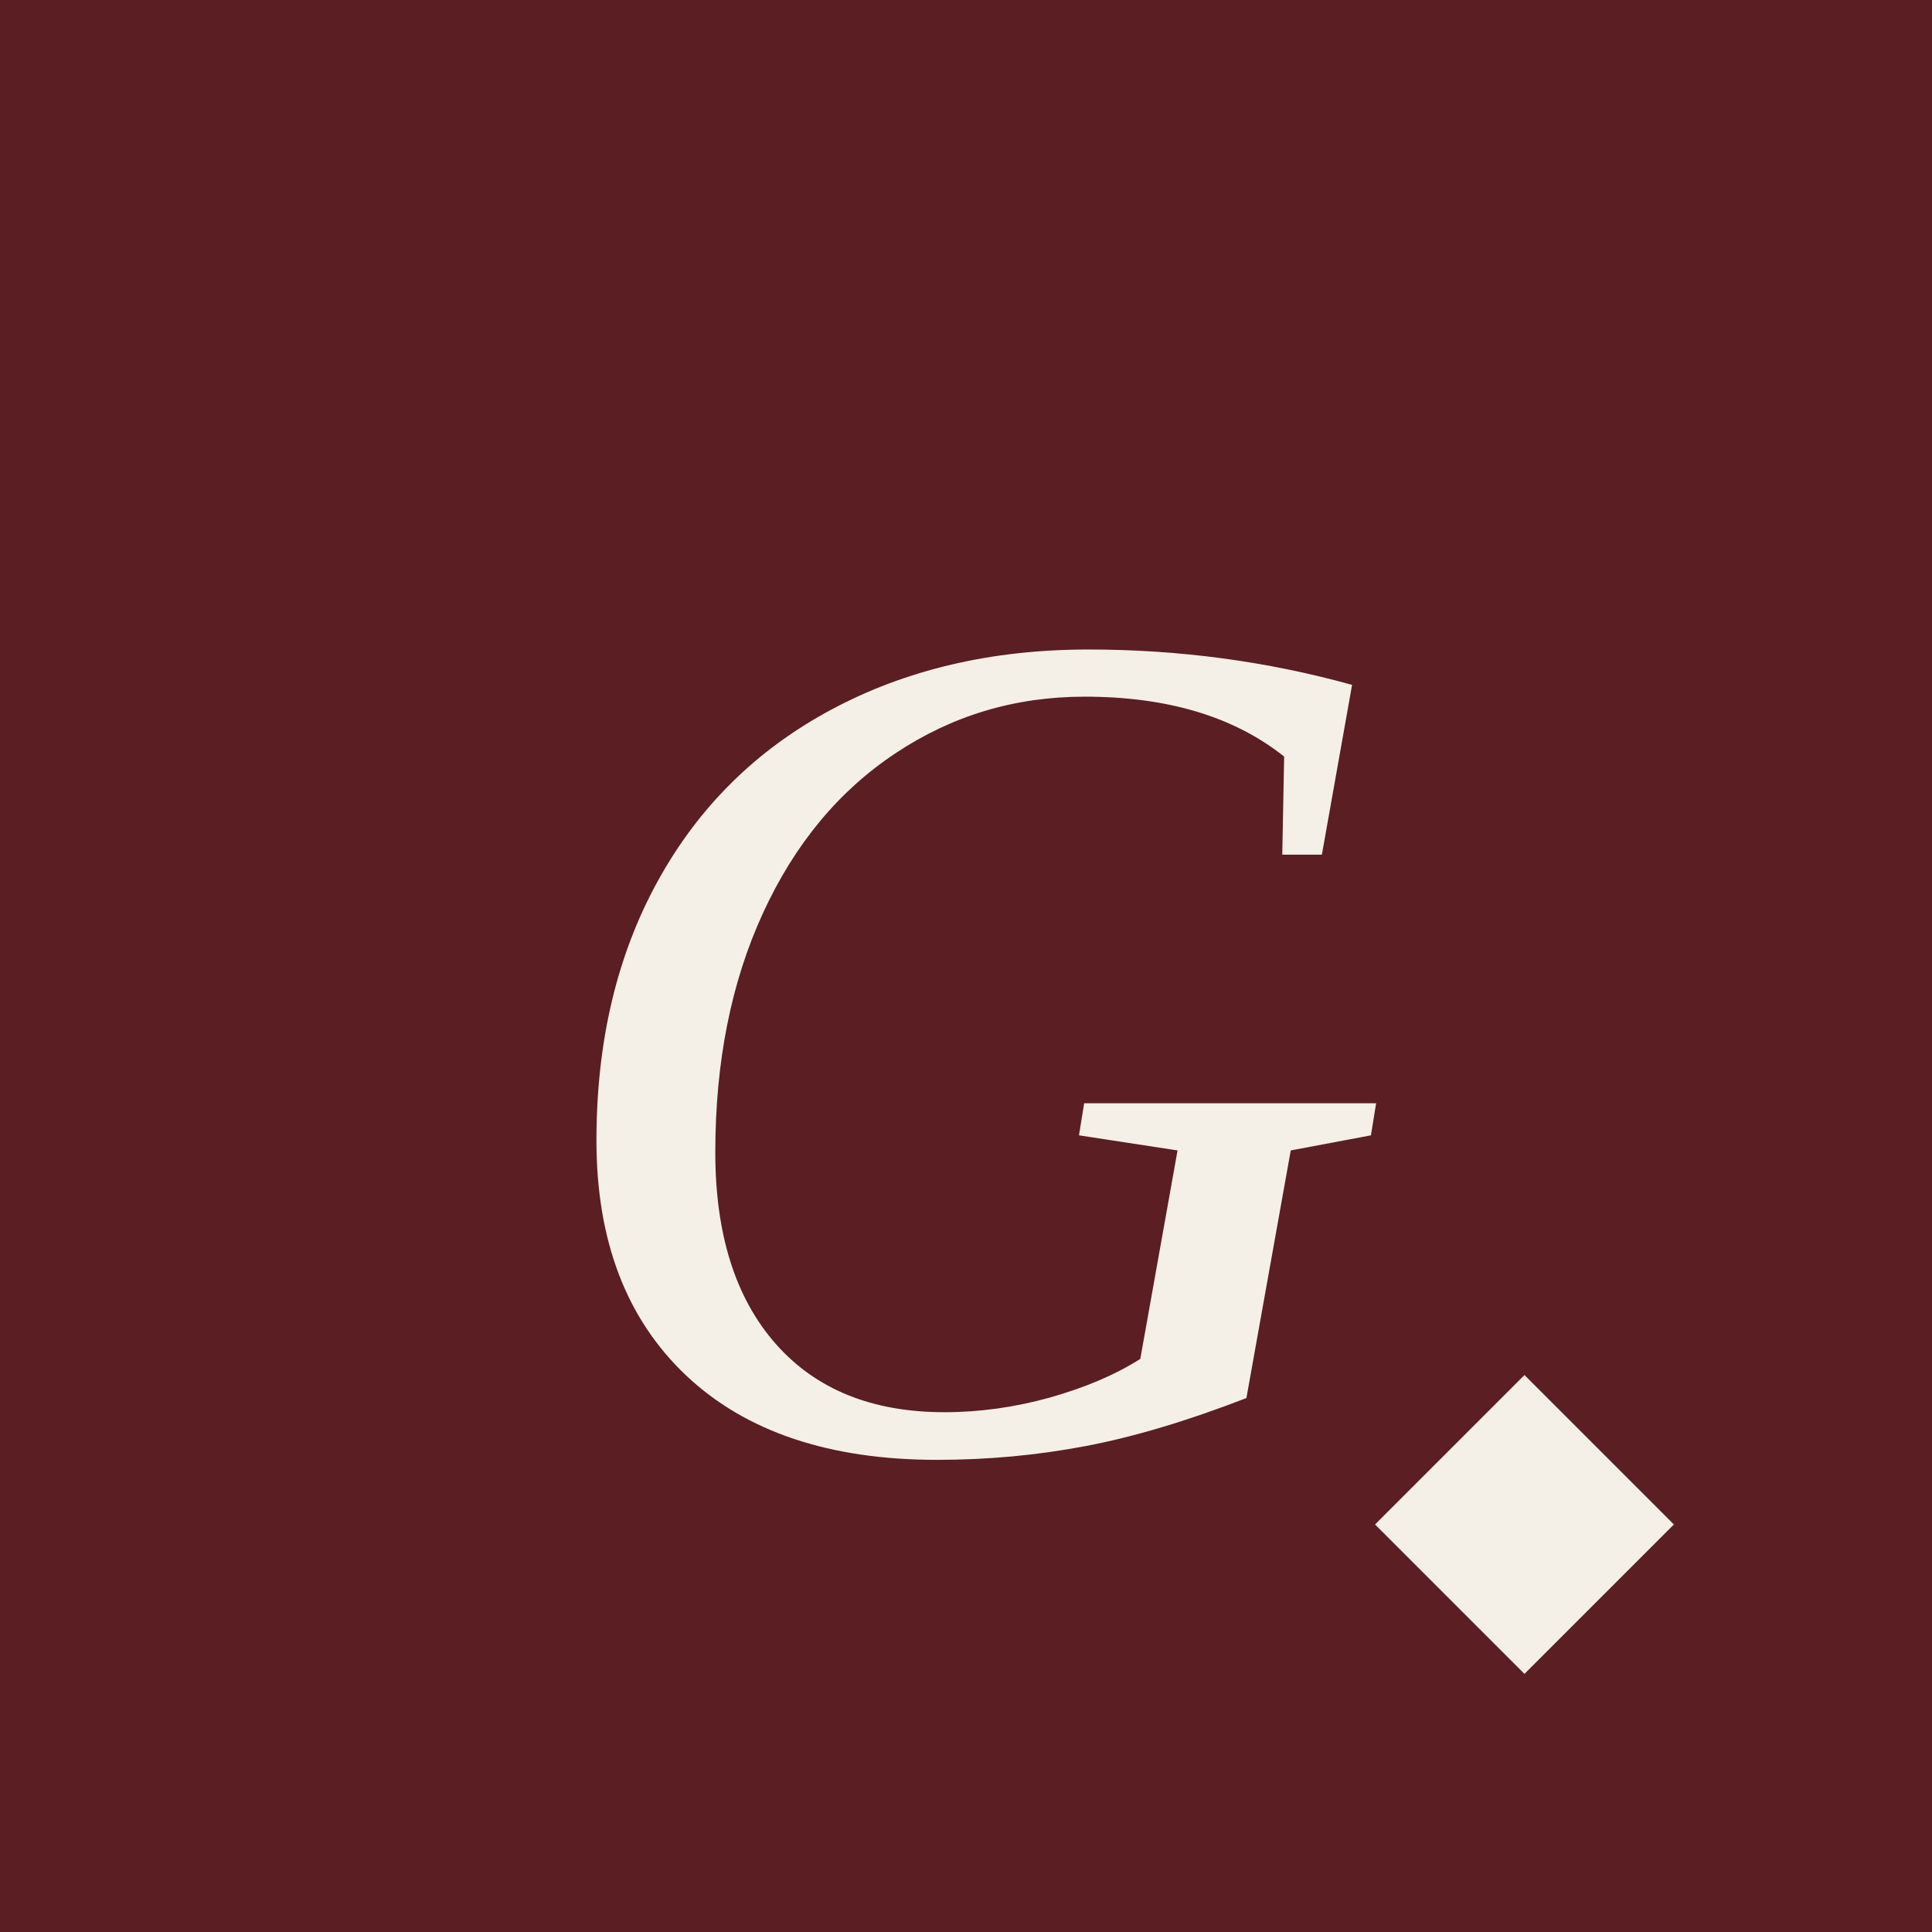
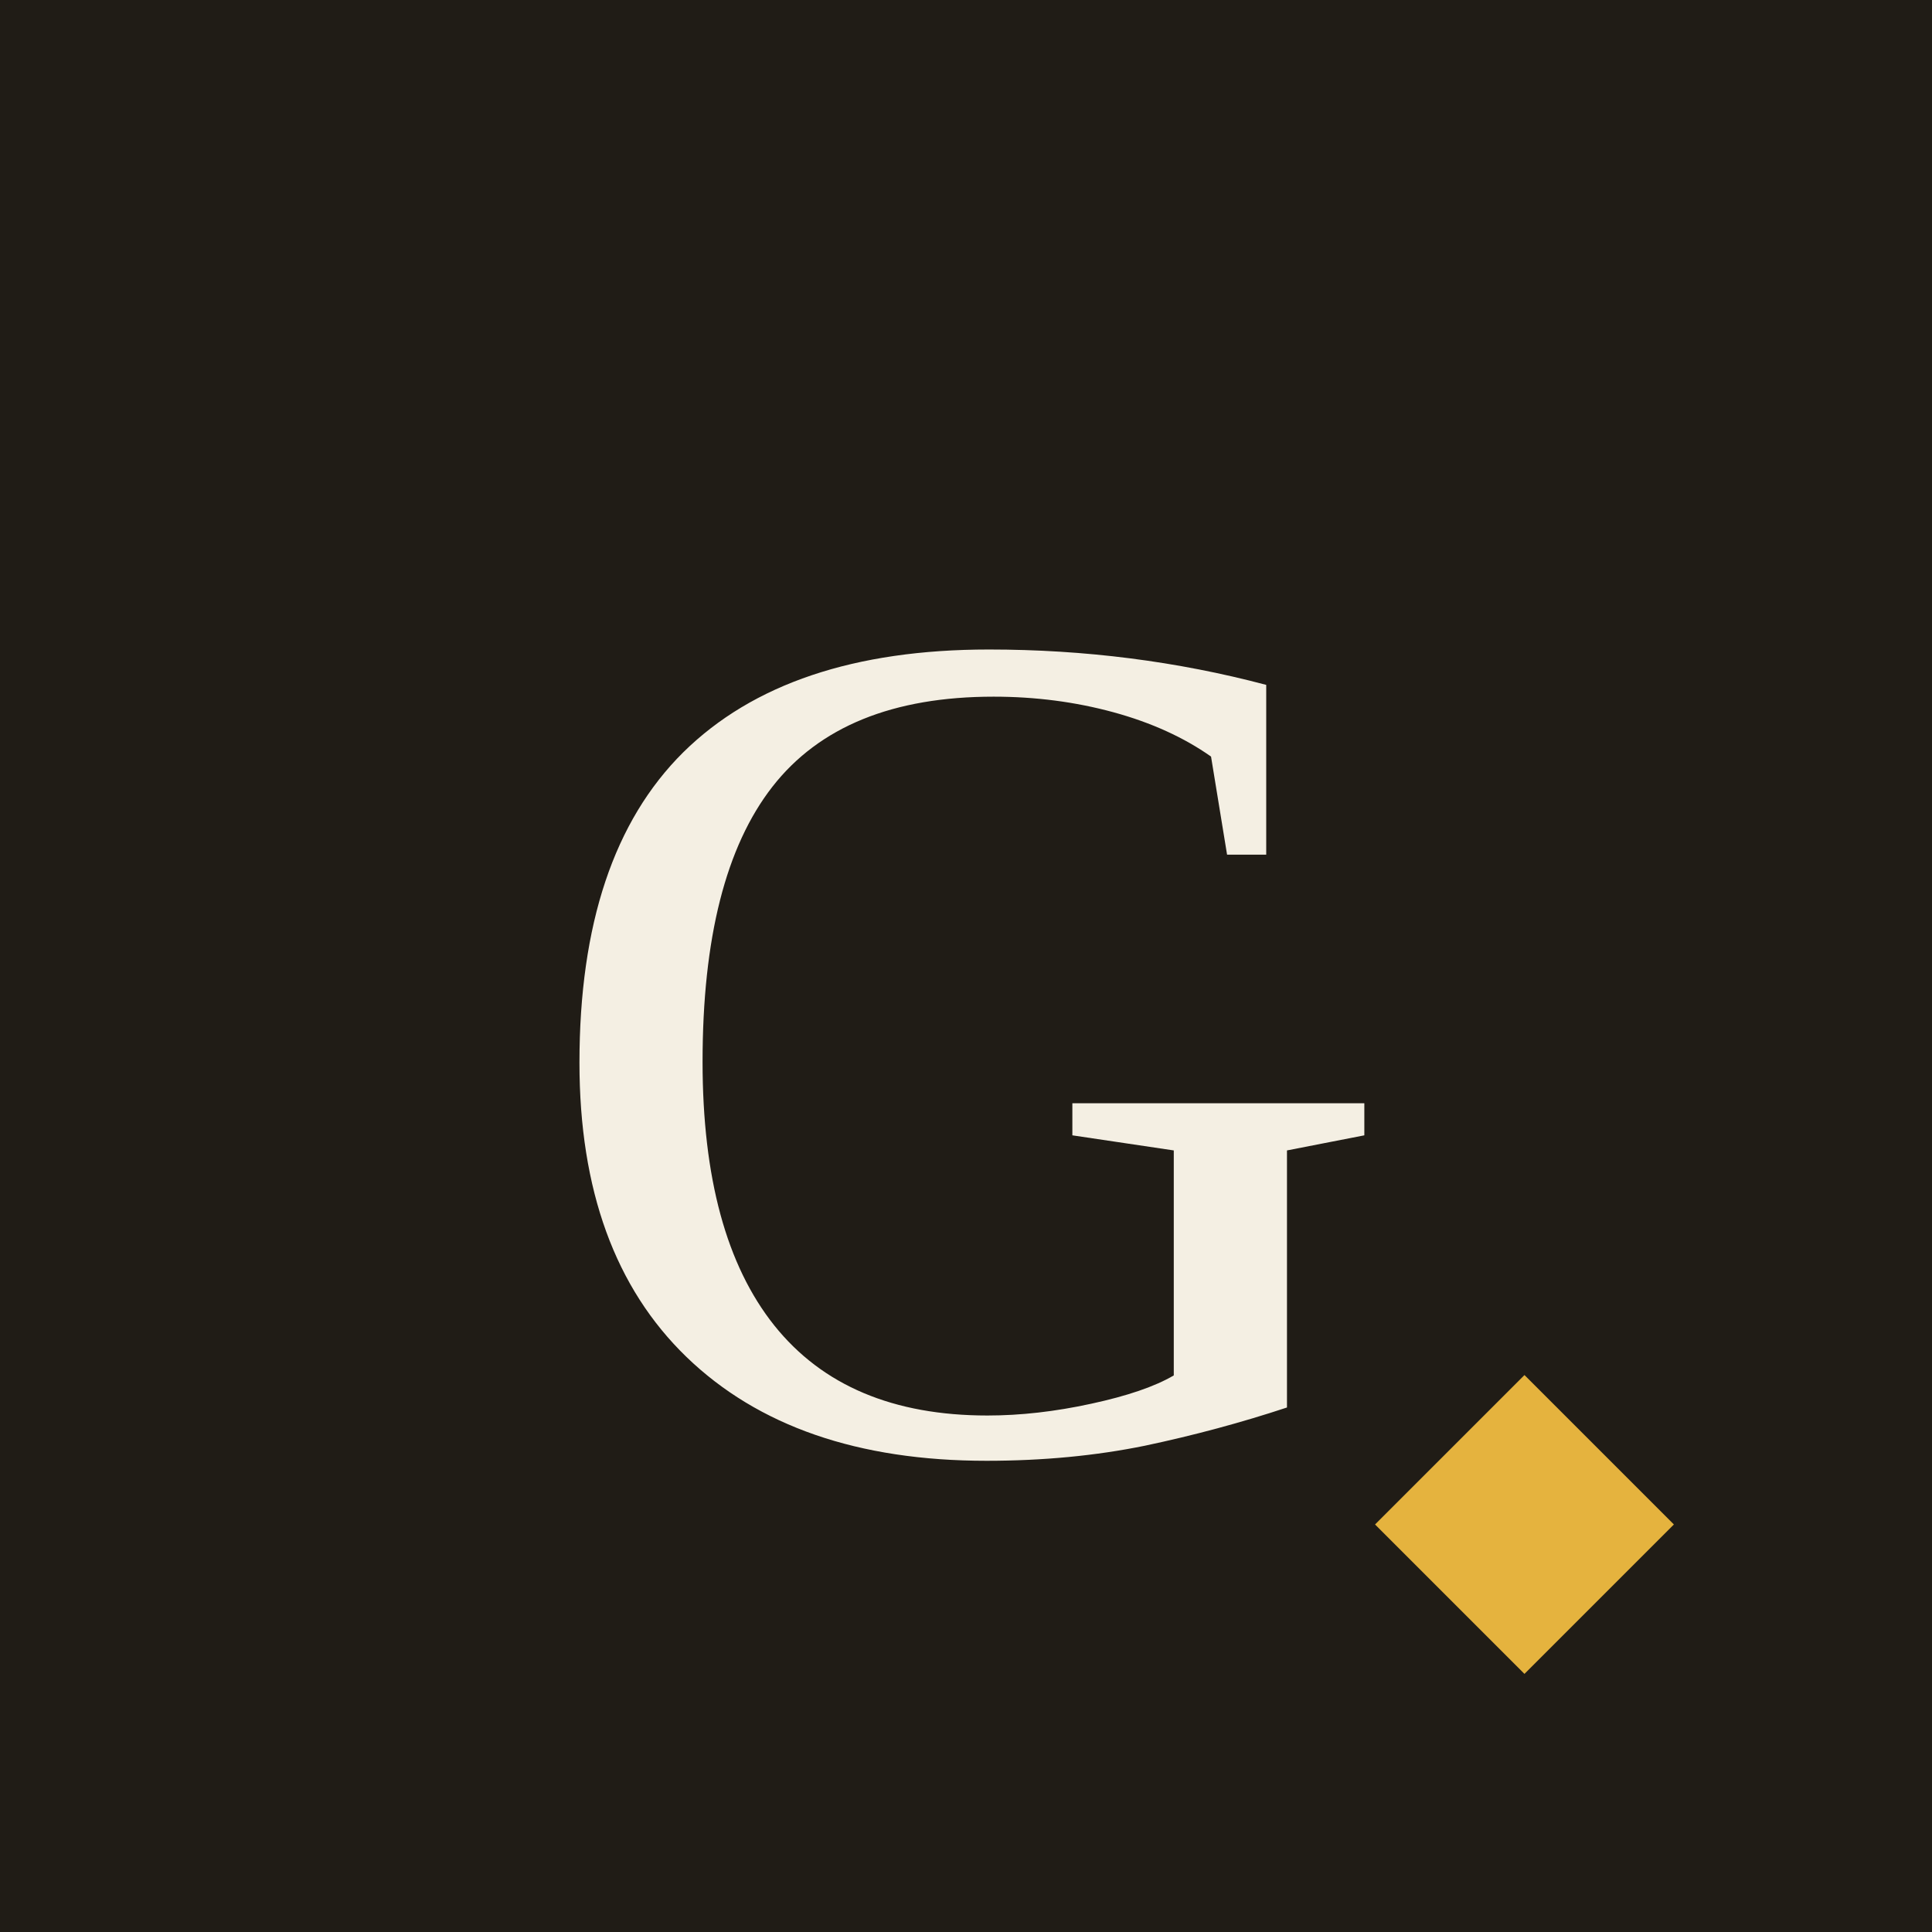
<svg xmlns="http://www.w3.org/2000/svg" viewBox="0 0 64 64" role="img" aria-label="Gušti iz Kužine">
-   <rect width="64" height="64" fill="#5A1E23" />
-   <text x="32" y="48" text-anchor="middle" font-family="Georgia, 'Iowan Old Style', 'Times New Roman', serif" font-style="italic" font-size="40" fill="#F4F0E7">G</text>
-   <rect x="47" y="47" width="7" height="7" fill="#F4F0E7" transform="rotate(45 50.5 50.5)" />
+   <rect width="64" height="64" fill="#201C16" />
+   <text x="32" y="48" text-anchor="middle" font-family="Georgia, 'Iowan Old Style', 'Times New Roman', serif" font-size="40" fill="#F4EFE3">G</text>
+   <rect x="47" y="47" width="7" height="7" fill="#E5B33E" transform="rotate(45 50.5 50.5)" />
</svg>
